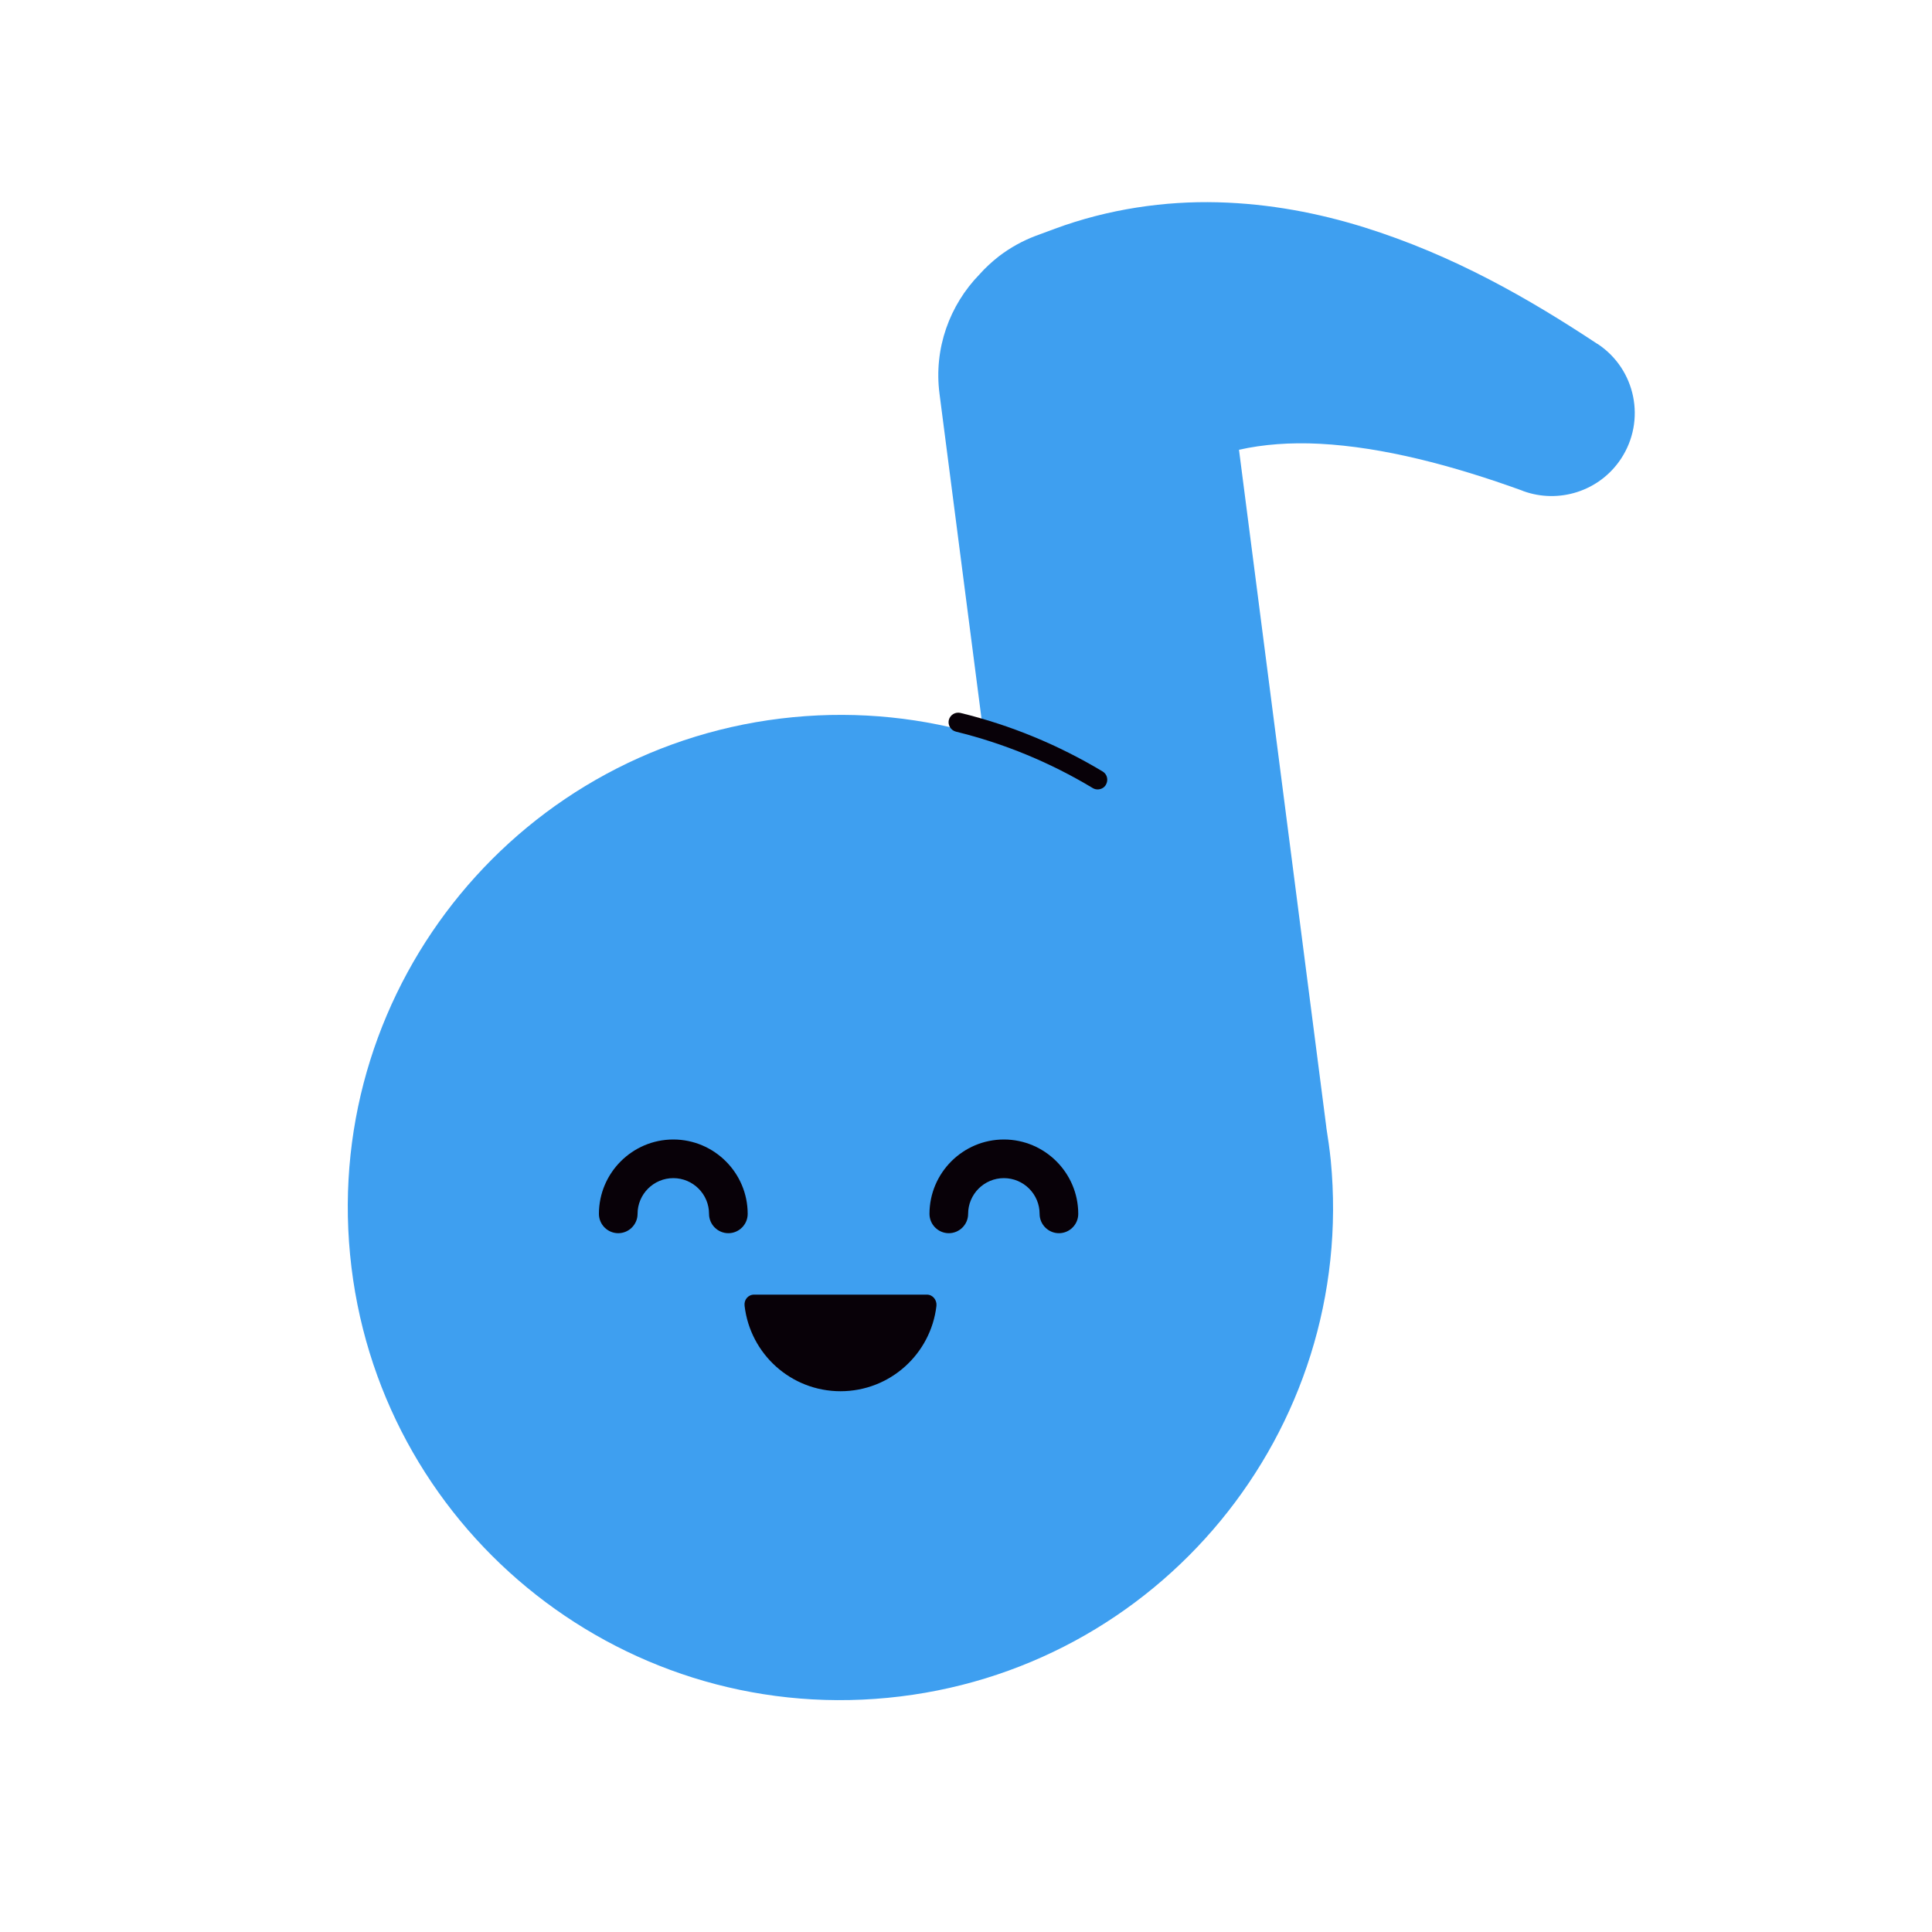
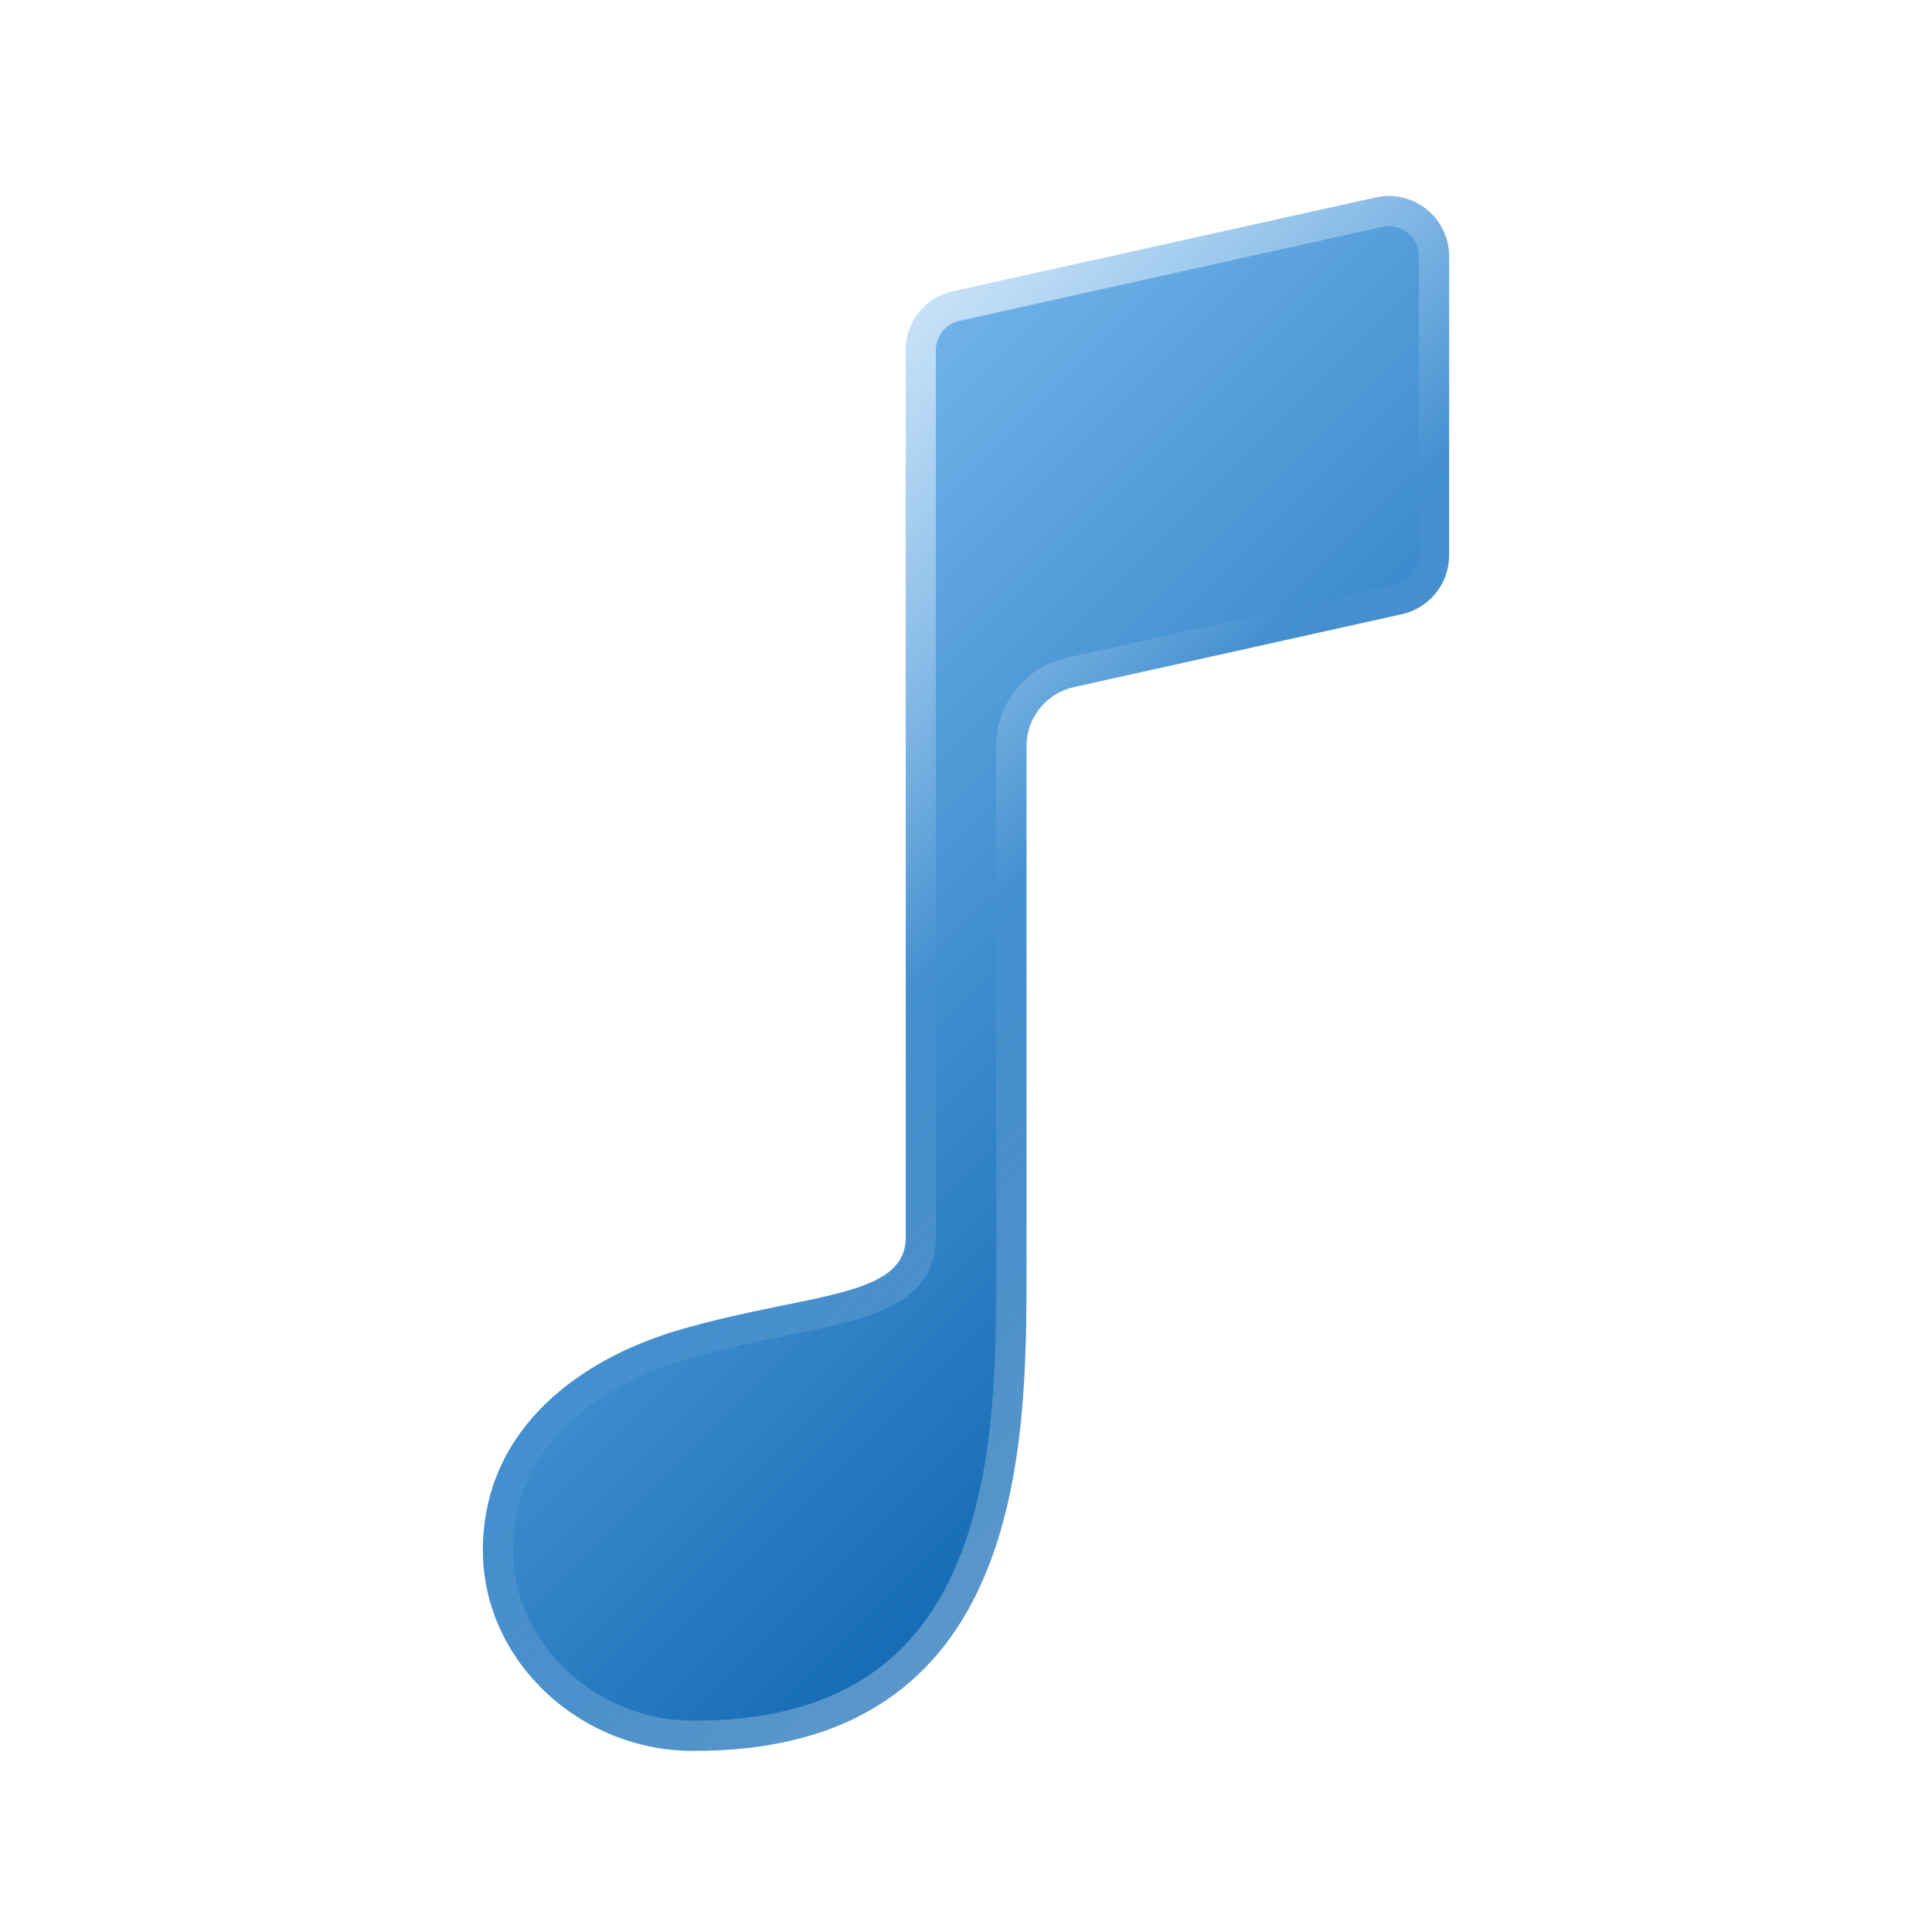
- <svg xmlns="http://www.w3.org/2000/svg" viewBox="0,0,256,256" width="100px" height="100px" fill-rule="nonzero">
+ <svg xmlns="http://www.w3.org/2000/svg" viewBox="0,0,256,256" width="32px" height="32px" fill-rule="nonzero">
+   <defs>
+     <linearGradient x1="10.489" y1="9.901" x2="21.767" y2="21.178" gradientUnits="userSpaceOnUse" id="color-1">
+       <stop offset="0" stop-color="#72b4eb" />
+       <stop offset="1" stop-color="#136ab4" />
+     </linearGradient>
+     <linearGradient x1="10.489" y1="9.901" x2="21.767" y2="21.178" gradientUnits="userSpaceOnUse" id="color-2">
+       <stop offset="0" stop-color="#ffffff" stop-opacity="0.6" />
+       <stop offset="0.493" stop-color="#ffffff" stop-opacity="0" />
+       <stop offset="0.997" stop-color="#ffffff" stop-opacity="0.3" />
+     </linearGradient>
+   </defs>
  <g fill="none" fill-rule="nonzero" stroke="none" stroke-width="1" stroke-linecap="butt" stroke-linejoin="miter" stroke-miterlimit="10" stroke-dasharray="" stroke-dashoffset="0" font-family="none" font-weight="none" font-size="none" text-anchor="none" style="mix-blend-mode: normal">
-     <g transform="scale(2.56,2.56)">
-       <path d="M82.68,17.8c-3.57,-2.36 -7.45,-4.59 -12.09,-6.04c-2.32,-0.72 -4.85,-1.22 -7.57,-1.29c-2.71,-0.07 -5.64,0.34 -8.42,1.37l-1,0.37c-0.66,0.25 -1.3,0.6 -1.89,1.05c-0.37,0.29 -0.71,0.6 -1.01,0.94c-1.54,1.58 -2.38,3.83 -2.07,6.19l2.29,17.71c-3.1,-0.94 -6.43,-1.31 -9.86,-0.98c-14.02,1.35 -24.29,13.81 -22.94,27.82c1.35,14.02 13.81,24.29 27.82,22.94c14.02,-1.35 24.29,-13.81 22.94,-27.82c-0.06,-0.58 -0.14,-1.14 -0.23,-1.7c0,0 0,-0.01 0,-0.02l-4.52,-35.06c1.24,-0.28 2.66,-0.39 4.18,-0.31c3.27,0.17 6.88,1.12 10.47,2.42l0.07,0.03c1.82,0.66 3.93,0.02 5.05,-1.67c1.31,-1.98 0.77,-4.64 -1.21,-5.95z" fill="#3e9ff0" />
-       <path d="M43.5,72.01c2.57,0 4.68,-1.93 4.97,-4.42c0.03,-0.3 -0.19,-0.58 -0.49,-0.58c-1.73,0 -7.22,0 -8.95,0c-0.31,0 -0.53,0.27 -0.49,0.58c0.29,2.49 2.4,4.42 4.97,4.42z" fill="#080108" />
-       <path d="M54.81,63.83c-0.55,0 -1,-0.45 -1,-1c0,-1.02 -0.83,-1.85 -1.85,-1.85c-1.02,0 -1.85,0.83 -1.85,1.85c0,0.55 -0.45,1 -1,1c-0.55,0 -1,-0.45 -1,-1c0,-2.12 1.73,-3.85 3.85,-3.85c2.12,0 3.85,1.73 3.85,3.85c0,0.55 -0.45,1 -1,1z" fill="#080108" />
-       <path d="M37.7,63.83c-0.55,0 -1,-0.45 -1,-1c0,-1.02 -0.83,-1.85 -1.85,-1.85c-1.02,0 -1.85,0.83 -1.85,1.85c0,0.55 -0.45,1 -1,1c-0.55,0 -1,-0.45 -1,-1c0,-2.12 1.73,-3.85 3.85,-3.85c2.12,0 3.85,1.73 3.85,3.85c0,0.55 -0.45,1 -1,1z" fill="#080108" />
-       <path d="M56.82,40.86c-0.09,0 -0.18,-0.02 -0.26,-0.07c-2.21,-1.33 -4.59,-2.31 -7.08,-2.92c-0.27,-0.07 -0.43,-0.34 -0.37,-0.6c0.07,-0.27 0.33,-0.43 0.6,-0.37c2.59,0.63 5.06,1.65 7.36,3.03c0.24,0.14 0.31,0.45 0.17,0.69c-0.09,0.16 -0.26,0.24 -0.43,0.24z" fill="#080108" />
+     <g transform="scale(8,8)">
+       <path d="M15.785,4.826c-0.458,0.102 -0.783,0.507 -0.783,0.976v14.693c0,1.014 -1.639,0.919 -3.74,1.529c-1.619,0.47 -3.24,1.609 -3.264,3.613c-0.022,1.855 1.595,3.351 3.45,3.362c5.554,0.034 5.554,-5.089 5.554,-8v-8.642c0,-0.469 0.326,-0.875 0.783,-0.976l5.434,-1.208c0.458,-0.102 0.783,-0.507 0.783,-0.976v-4.95c0,-0.64 -0.592,-1.115 -1.217,-0.976z" fill="url(#color-1)" />
+       <path d="M23.004,3.746c0.275,0 0.498,0.224 0.498,0.5v4.951c0,0.236 -0.161,0.437 -0.392,0.488l-5.434,1.208c-0.692,0.154 -1.175,0.756 -1.175,1.464v8.643c0,1.414 0,3.35 -0.648,4.894c-0.736,1.753 -2.16,2.605 -4.352,2.605h-0.051c-0.801,-0.005 -1.584,-0.338 -2.15,-0.914c-0.526,-0.536 -0.811,-1.225 -0.803,-1.942c0.025,-2.079 2.039,-2.888 2.904,-3.139c0.606,-0.176 1.178,-0.293 1.682,-0.396c1.298,-0.265 2.418,-0.493 2.418,-1.614v-14.692c0,-0.236 0.161,-0.437 0.392,-0.488l7,-1.556c0.038,-0.008 0.075,-0.012 0.111,-0.012M23.004,3.246c-0.072,0 -0.145,0.008 -0.219,0.024l-7,1.556c-0.458,0.102 -0.783,0.507 -0.783,0.976v14.693c0,1.014 -1.639,0.919 -3.74,1.529c-1.619,0.47 -3.24,1.609 -3.264,3.613c-0.022,1.855 1.595,3.351 3.45,3.362c0.018,0 0.036,0 0.054,0c5.501,0 5.5,-5.099 5.5,-8v-8.642c0,-0.469 0.326,-0.875 0.783,-0.976l5.434,-1.208c0.458,-0.102 0.783,-0.507 0.783,-0.976v-4.95c0,-0.565 -0.461,-1.001 -0.998,-1.001z" fill="url(#color-2)" />
    </g>
  </g>
</svg>
